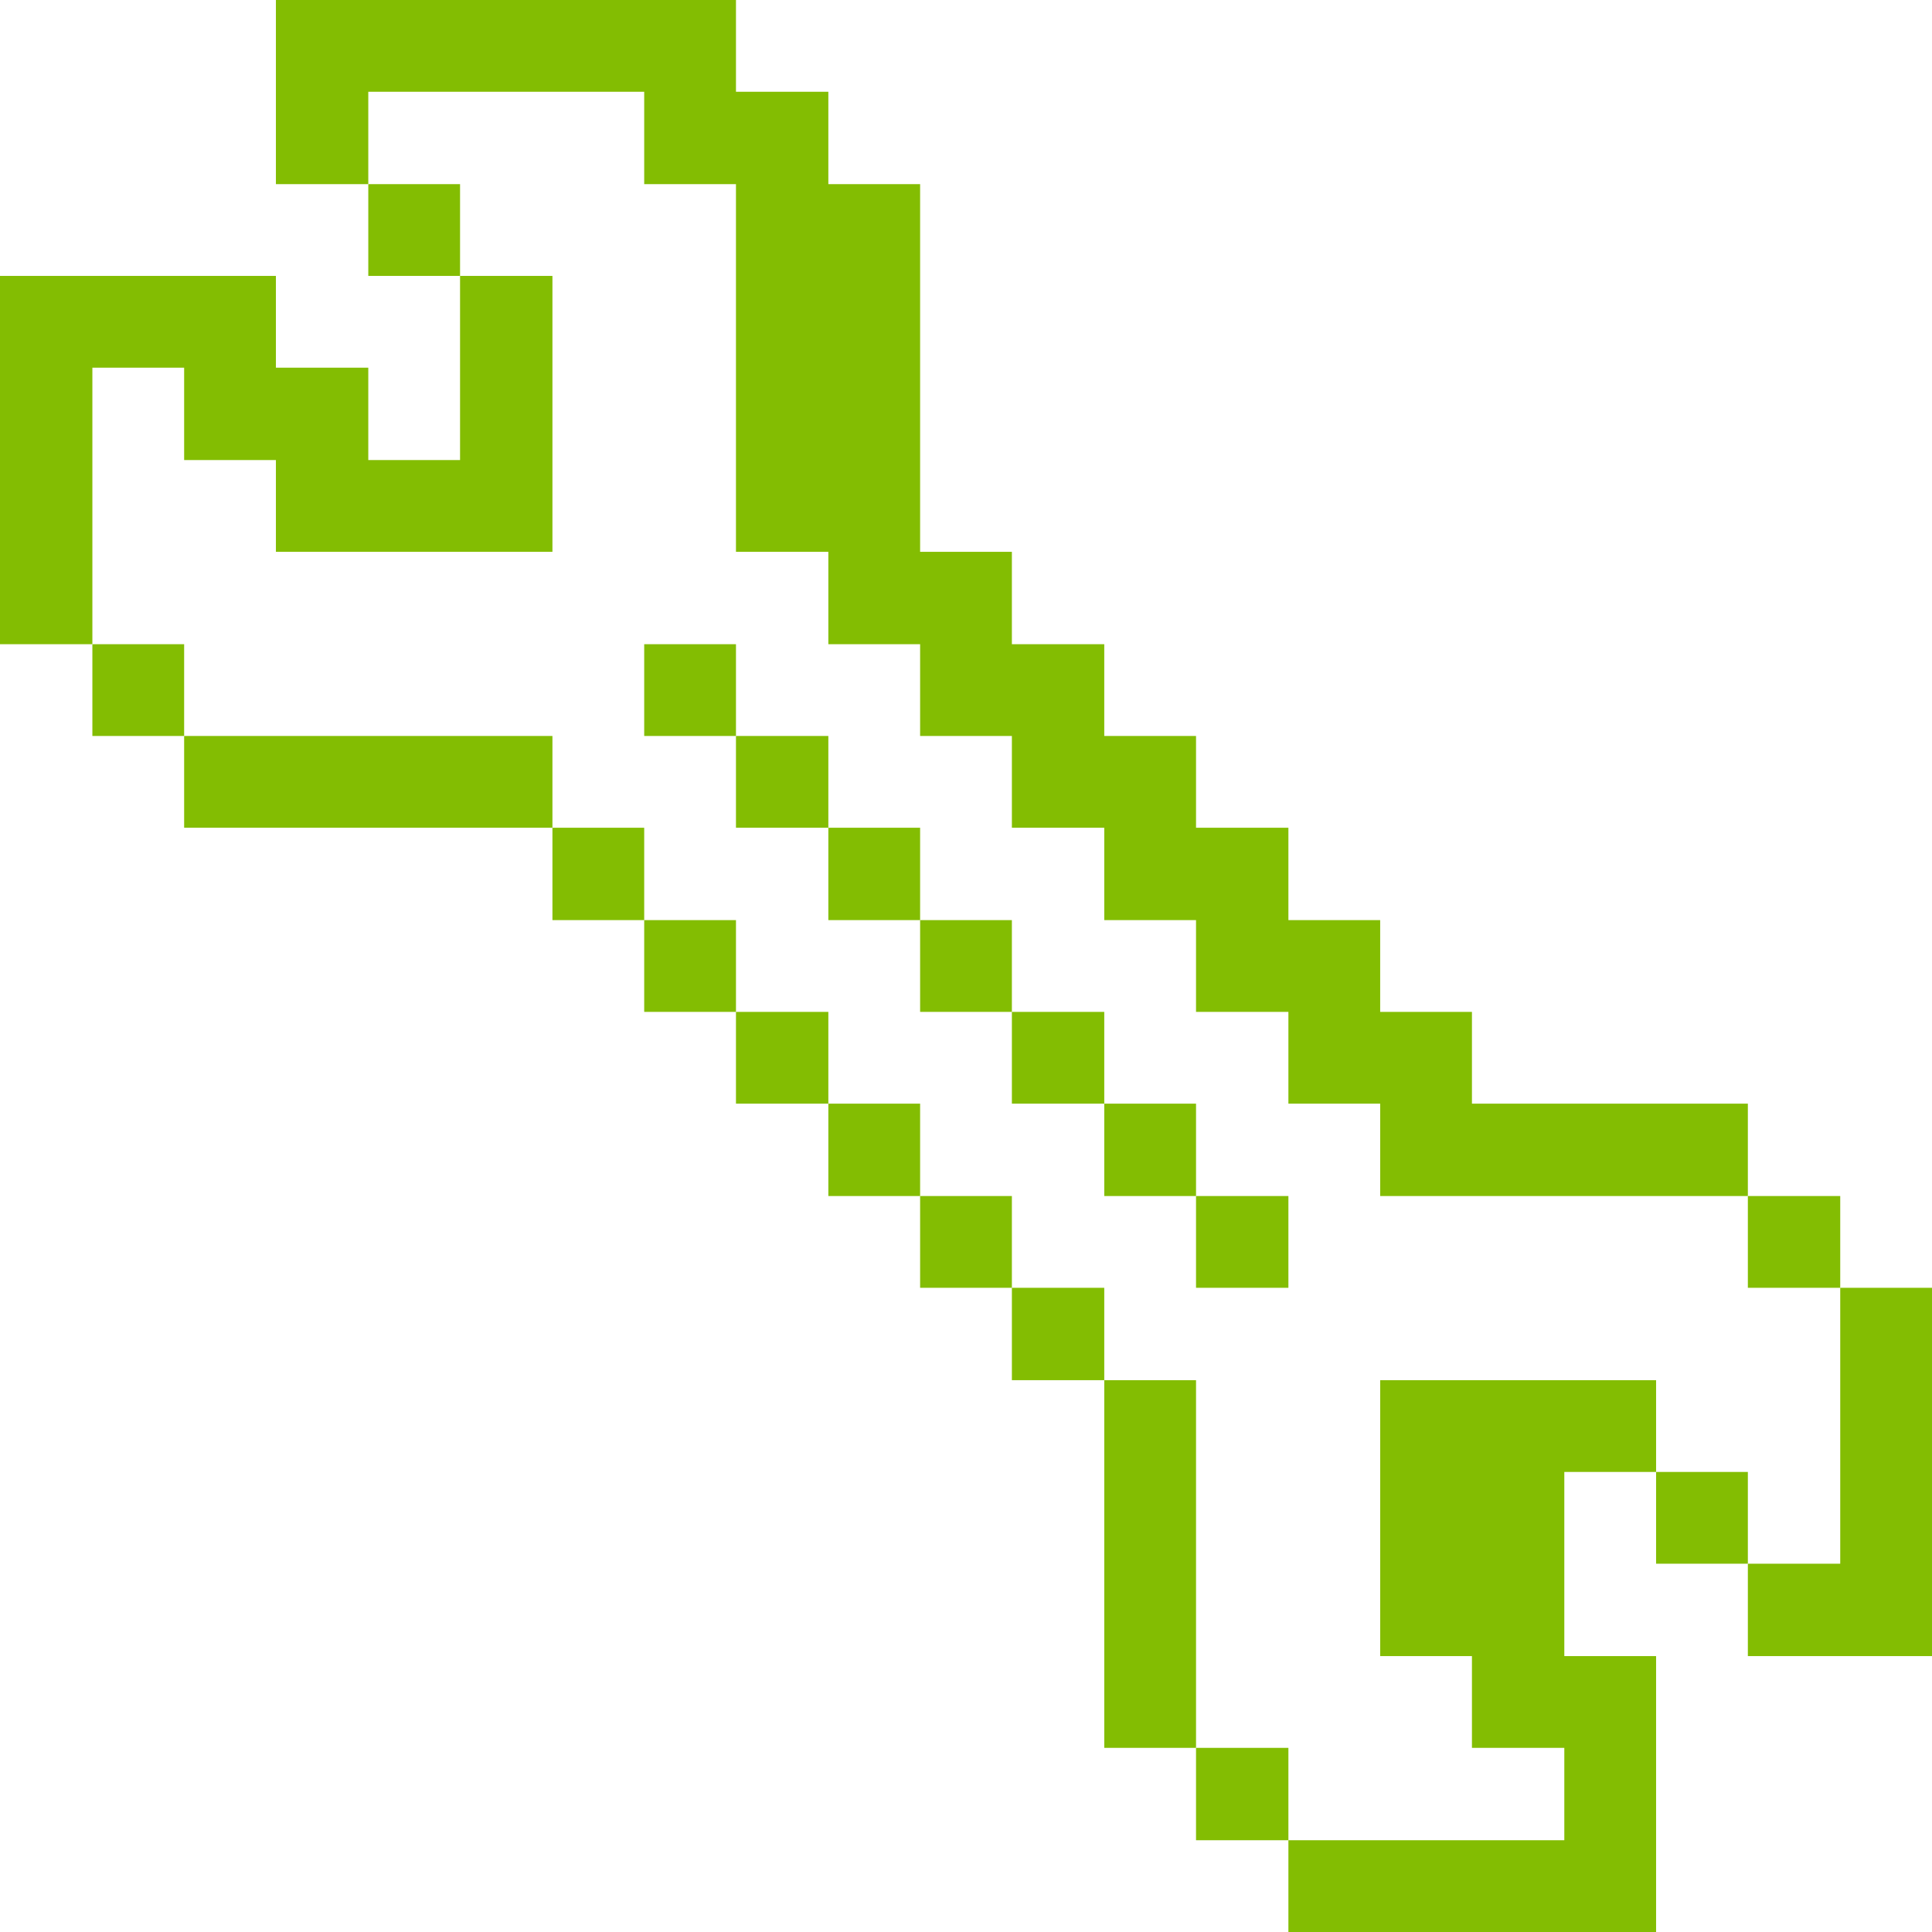
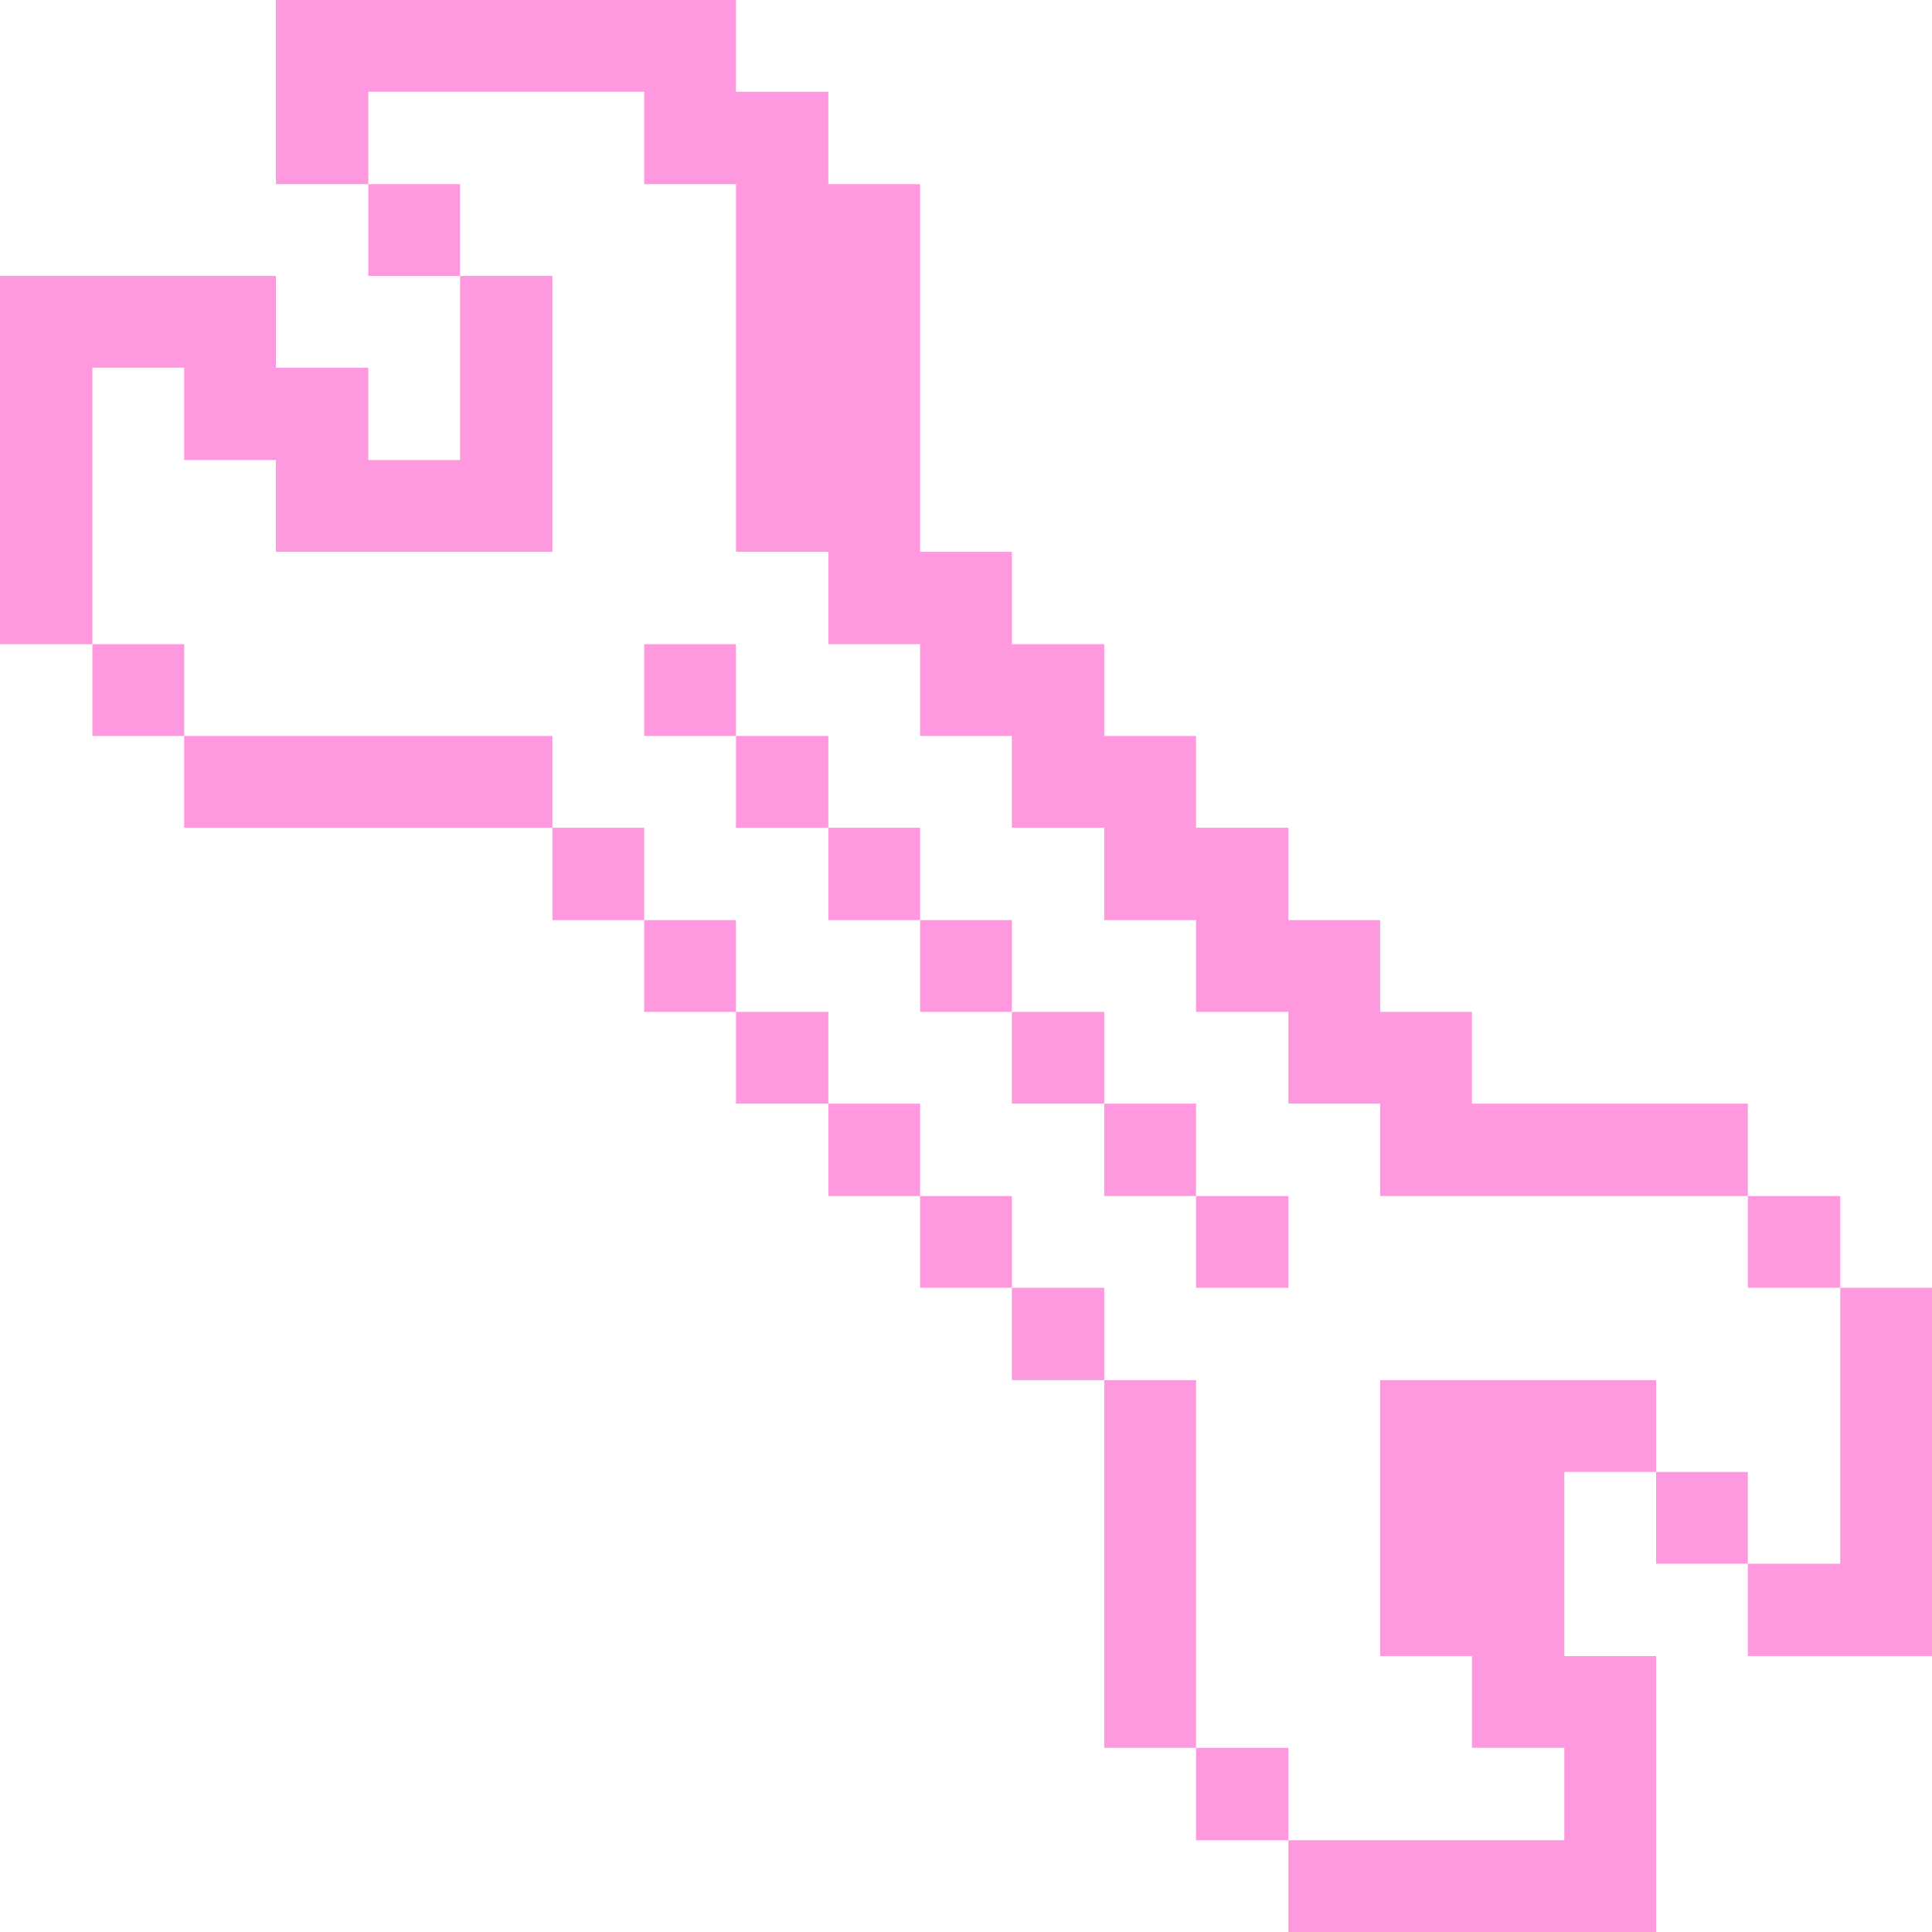
<svg xmlns="http://www.w3.org/2000/svg" width="32" height="32" viewBox="0 0 32 32" fill="none">
-   <path d="M30.48 25.9H28.95V27.43H32V21.33H30.48V25.9Z" fill="#83bd02" />
-   <path d="M30.48 19.81H28.95V21.33H30.48V19.81Z" fill="#83bd02" />
-   <path d="M28.95 24.38H27.43V25.9H28.95V24.38Z" fill="#83bd02" />
-   <path d="M22.86 22.86V27.43H24.38V28.95H25.91V30.48H21.34V32H27.43V27.43H25.91V24.38H27.43V22.86H22.86Z" fill="#83bd02" />
-   <path d="M21.34 28.95H19.81V30.48H21.34V28.95Z" fill="#83bd02" />
-   <path d="M21.34 19.81H19.81V21.33H21.34V19.81Z" fill="#83bd02" />
-   <path d="M19.81 22.86H18.29V28.95H19.81V22.86Z" fill="#83bd02" />
-   <path d="M19.81 18.28H18.29V19.81H19.81V18.28Z" fill="#83bd02" />
-   <path d="M18.29 21.33H16.76V22.86H18.29V21.33Z" fill="#83bd02" />
-   <path d="M18.29 16.76H16.76V18.28H18.29V16.76Z" fill="#83bd02" />
-   <path d="M16.76 19.81H15.24V21.33H16.76V19.81Z" fill="#83bd02" />
-   <path d="M16.76 15.24H15.24V16.76H16.76V15.24Z" fill="#83bd02" />
-   <path d="M15.24 18.28H13.72V19.81H15.24V18.28Z" fill="#83bd02" />
-   <path d="M15.24 13.71H13.72V15.24H15.24V13.71Z" fill="#83bd02" />
-   <path d="M13.72 16.76H12.19V18.28H13.72V16.76Z" fill="#83bd02" />
-   <path d="M13.72 12.19H12.19V13.71H13.72V12.19Z" fill="#83bd02" />
-   <path d="M12.19 15.24H10.67V16.76H12.19V15.24Z" fill="#83bd02" />
-   <path d="M12.19 10.67H10.67V12.19H12.19V10.67Z" fill="#83bd02" />
-   <path d="M10.67 13.71H9.15V15.24H10.67V13.71Z" fill="#83bd02" />
-   <path d="M9.15 12.19H3.05V13.71H9.15V12.19Z" fill="#83bd02" />
-   <path d="M7.62 3.05H6.1V4.57H7.62V3.05Z" fill="#83bd02" />
-   <path d="M10.67 1.52V3.05H12.19V9.14H13.72V10.67H15.24V12.19H16.76V13.71H18.29V15.24H19.81V16.76H21.34V18.28H22.86V19.81H28.95V18.28H24.38V16.76H22.86V15.24H21.34V13.71H19.81V12.19H18.29V10.67H16.76V9.14H15.24V3.05H13.72V1.52H12.19V0H4.57V3.05H6.1V1.52H10.67Z" fill="#83bd02" />
-   <path d="M3.05 10.67H1.53V12.19H3.05V10.67Z" fill="#83bd02" />
-   <path d="M1.53 6.09H3.05V7.62H4.57V9.14H9.15V4.57H7.62V7.62H6.1V6.09H4.57V4.57H0V10.67H1.53V6.09Z" fill="#83bd02" />
+   <path d="M30.48 25.9H28.95V27.43H32V21.33H30.48V25.9Z" fill="#ff99df" />
+   <path d="M30.48 19.81H28.95V21.33H30.48V19.81Z" fill="#ff99df" />
+   <path d="M28.95 24.38H27.43V25.9H28.95V24.38Z" fill="#ff99df" />
+   <path d="M22.86 22.86V27.43H24.38V28.95H25.91V30.48H21.34V32H27.43V27.43H25.91V24.38H27.43V22.86H22.86Z" fill="#ff99df" />
+   <path d="M21.34 28.95H19.81V30.48H21.34V28.95Z" fill="#ff99df" />
+   <path d="M21.34 19.81H19.81V21.33H21.34V19.81Z" fill="#ff99df" />
+   <path d="M19.81 22.86H18.29V28.95H19.81V22.86Z" fill="#ff99df" />
+   <path d="M19.81 18.28H18.29V19.81H19.81V18.28Z" fill="#ff99df" />
+   <path d="M18.29 21.33H16.76V22.86H18.29V21.33Z" fill="#ff99df" />
+   <path d="M18.29 16.76H16.76V18.28H18.29V16.76Z" fill="#ff99df" />
+   <path d="M16.76 19.81H15.24V21.33H16.76V19.81Z" fill="#ff99df" />
+   <path d="M16.76 15.24H15.24V16.76H16.76V15.24Z" fill="#ff99df" />
+   <path d="M15.24 18.28H13.72V19.81H15.24V18.28Z" fill="#ff99df" />
+   <path d="M15.24 13.71H13.72V15.24H15.24V13.71Z" fill="#ff99df" />
+   <path d="M13.72 16.76H12.19V18.28H13.72V16.76Z" fill="#ff99df" />
+   <path d="M13.72 12.19H12.19V13.71H13.72V12.19Z" fill="#ff99df" />
+   <path d="M12.19 15.24H10.67V16.76H12.19V15.24Z" fill="#ff99df" />
+   <path d="M12.19 10.67H10.67V12.19H12.19V10.67Z" fill="#ff99df" />
+   <path d="M10.67 13.71H9.15V15.24H10.67V13.71Z" fill="#ff99df" />
+   <path d="M9.15 12.19H3.05V13.71H9.15V12.19Z" fill="#ff99df" />
+   <path d="M7.62 3.05H6.1V4.57H7.62V3.05Z" fill="#ff99df" />
+   <path d="M10.67 1.52V3.05H12.19V9.14H13.72V10.67H15.24V12.19H16.76V13.71H18.29V15.24H19.81V16.76H21.34V18.28H22.86V19.81H28.95V18.28H24.38V16.76H22.86V15.24H21.34V13.71H19.81V12.19H18.29V10.67H16.76V9.14H15.24V3.05H13.72V1.52H12.19V0H4.57V3.05H6.1V1.52H10.67Z" fill="#ff99df" />
+   <path d="M3.05 10.67H1.53V12.19H3.05V10.67Z" fill="#ff99df" />
+   <path d="M1.53 6.09H3.05V7.62H4.57V9.14H9.15V4.57H7.62V7.62H6.1V6.09H4.57V4.57H0V10.67H1.53V6.09Z" fill="#ff99df" />
</svg>
